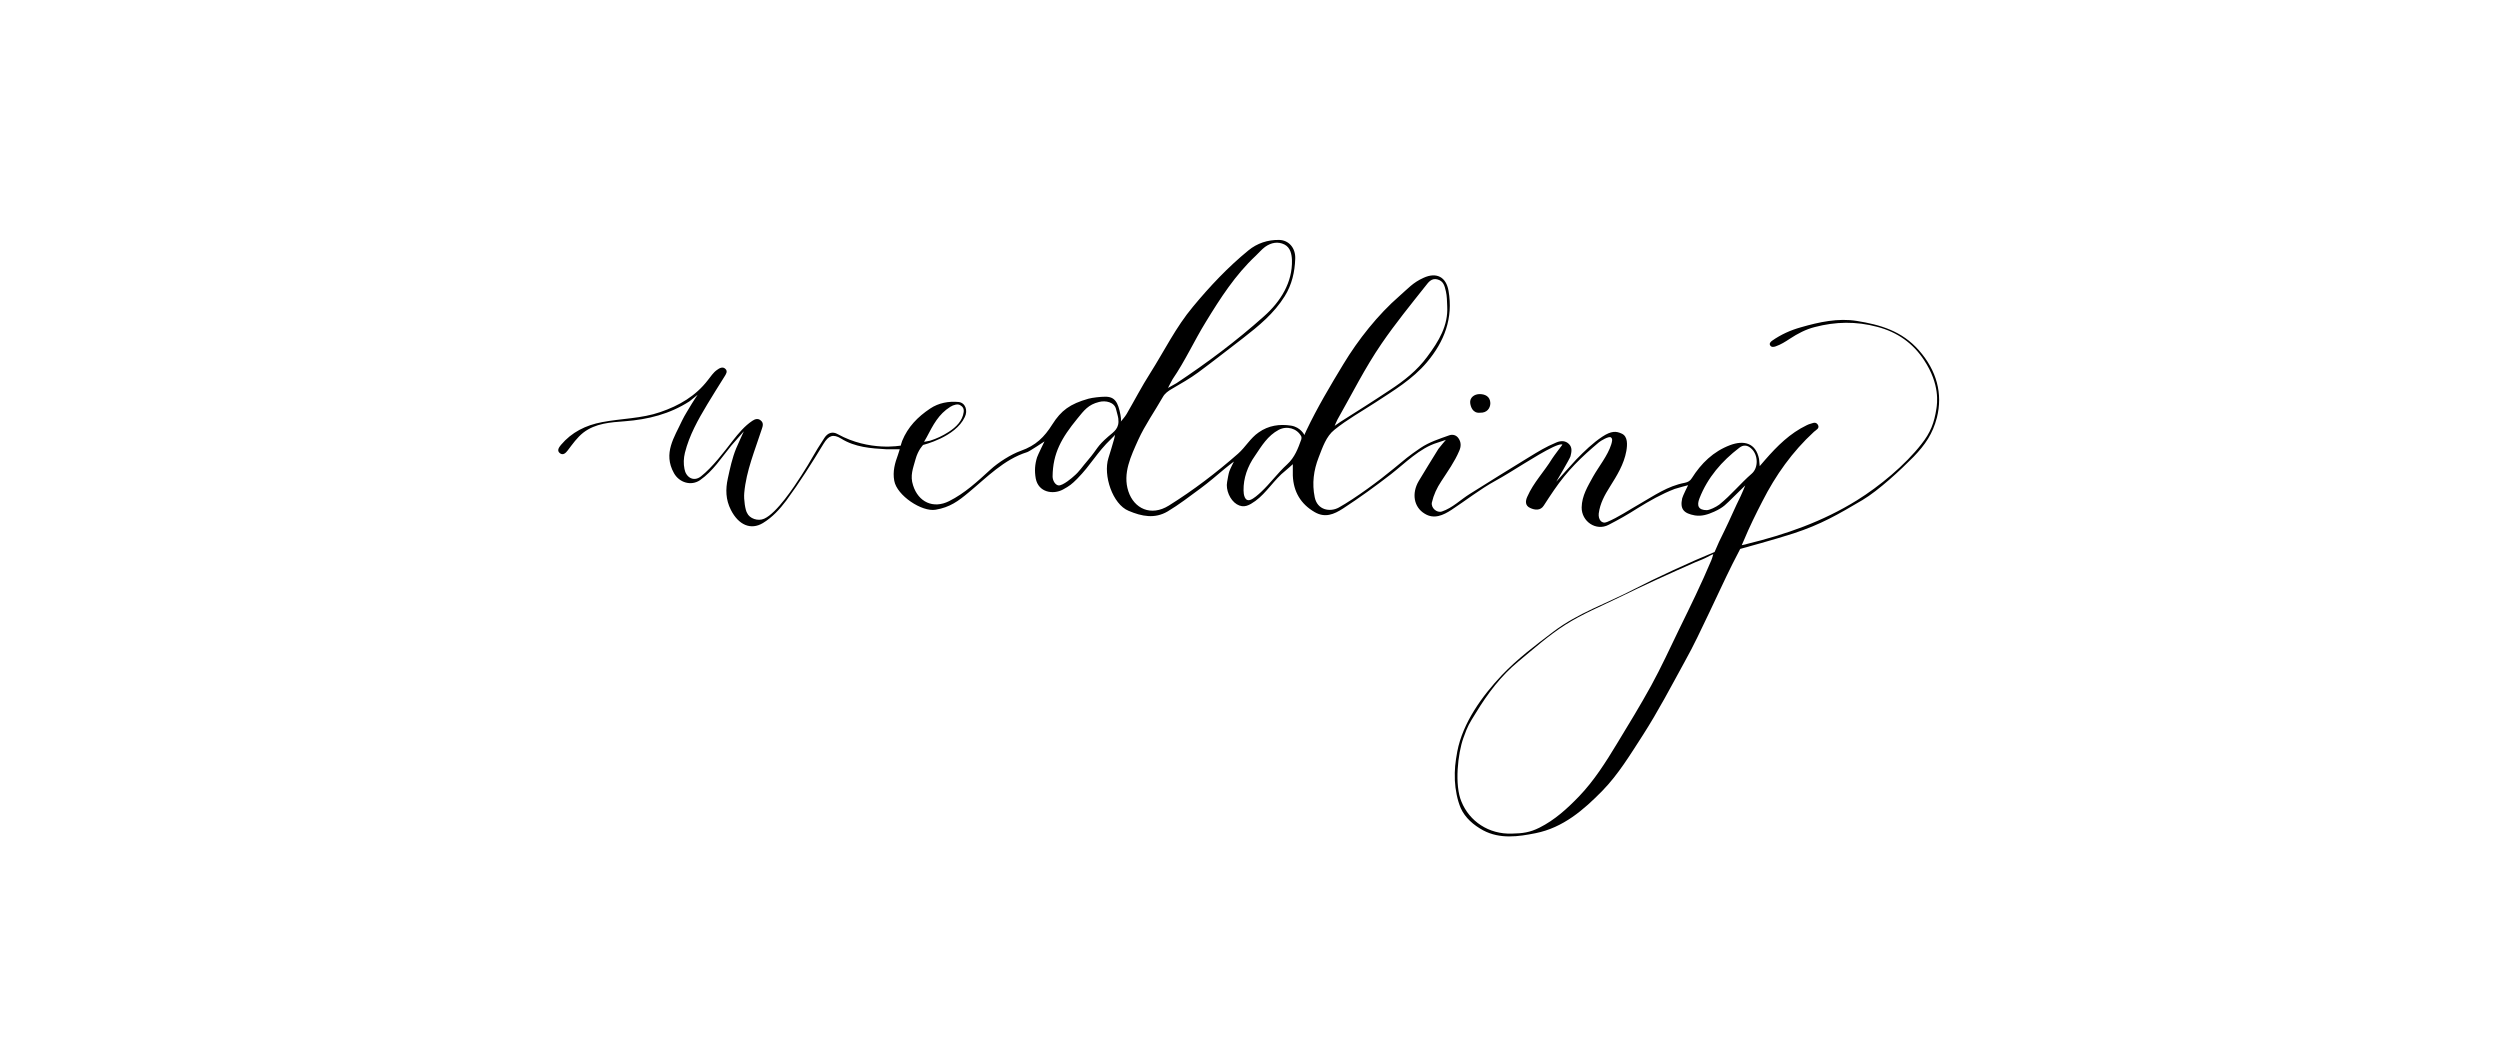
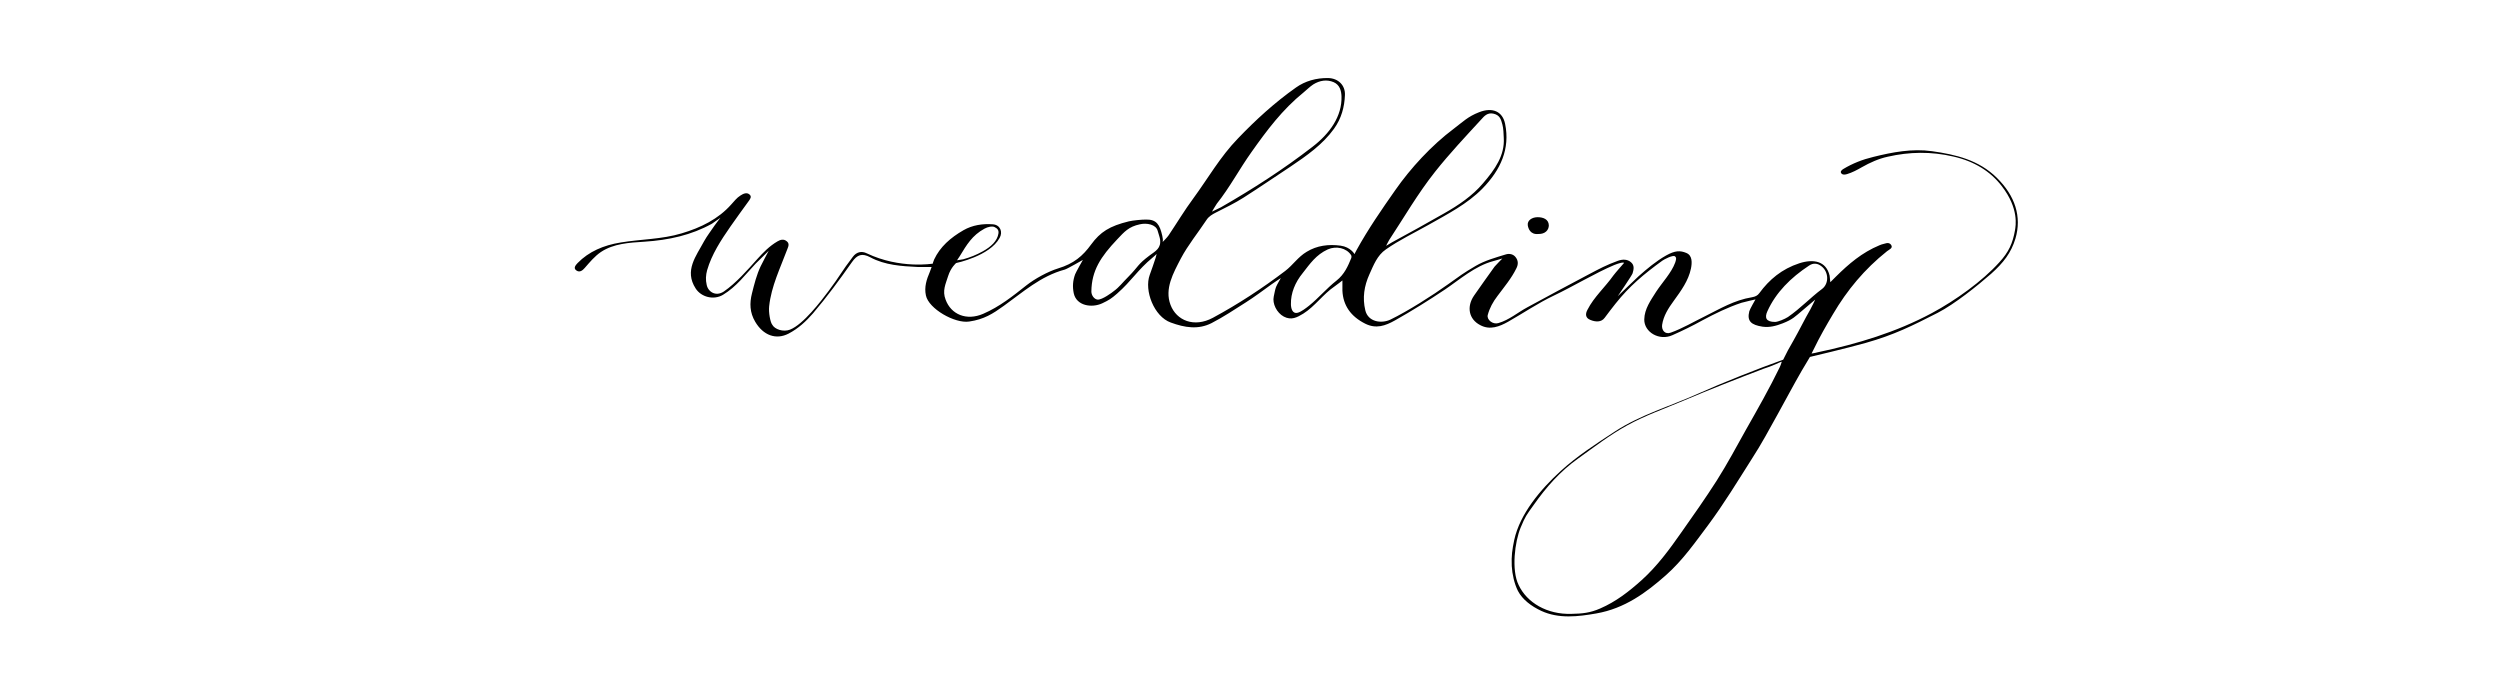
- <svg xmlns="http://www.w3.org/2000/svg" version="1.1" id="wedding_xA0_Image_1_" x="0px" y="0px" viewBox="0 0 864 360" xml:space="preserve" style="enable-background:new 0 0 864 360;">
+ <svg xmlns="http://www.w3.org/2000/svg" version="1.1" id="wedding_xA0_Image_1_" x="0px" y="0px" viewBox="0 0 1296 360" xml:space="preserve" width="1296" height="360">
  <defs id="defs138" />
-   <g id="g133" transform="matrix(0.7568199,0,0,0.7568199,104.9437,45.22947)">
+   <g id="g133" transform="matrix(1.186343,0,0,1.024577,160.0369,-10.56265)">
    <path d="m 266.2,145.4 c -7.1,-0.4 -14.4,-0.9 -20.8,-4.9 -3.6,-2.2 -5.7,-1.4 -8,2.4 -5.4,8.9 -10.9,17.6 -17,25.9 -3,4 -6.4,7.7 -10.7,10.3 -5.5,3.3 -11.1,0.9 -14.6,-6 -2.4,-4.7 -2.5,-9.4 -1.4,-14.4 1,-4.6 2,-9.3 3.8,-13.7 0.3,-0.8 3.5,-7.8 3.5,-7.8 0,0 -5.2,5.9 -5.7,6.5 -4.5,5.5 -8.3,11.6 -14.3,15.8 -4.1,2.8 -9.5,1.1 -11.9,-3.2 -5.1,-9.1 0.2,-16.4 3.7,-24 1.3,-2.7 3,-5.2 4.5,-7.8 0.2,-0.4 2.6,-4 2.6,-4 0,0 -3.4,2.8 -3.7,3 -9,5.8 -18.9,8.3 -29.5,9.1 -6.6,0.5 -13.4,0.9 -19,5.2 -2.8,2.2 -4.9,5.2 -7.1,8.1 -0.9,1.2 -2.2,2.5 -3.7,1.2 -1.4,-1.2 -0.2,-2.7 0.6,-3.7 4.9,-5.8 11.3,-9 18.8,-10.4 8.9,-1.7 18,-1.6 26.6,-4.6 8.5,-2.9 16.1,-7.3 21.7,-14.6 1.3,-1.6 2.4,-3.4 4.1,-4.6 1.2,-0.9 2.7,-1.7 3.9,-0.5 1.2,1.1 0.2,2.5 -0.5,3.6 -2.6,4.2 -5.3,8.4 -7.8,12.6 -4.2,7 -8.2,14.1 -10.2,22.1 -0.6,2.5 -0.7,5 -0.2,7.4 0.6,3.6 4,6.1 7.5,3.4 5.3,-4.2 10.5,-11.1 14.6,-16.4 2.6,-3.3 5.3,-6.6 8.9,-9 1.2,-0.8 2.6,-1.3 3.9,-0.1 1.3,1.1 0.9,2.5 0.4,3.9 -3.1,9.6 -7.1,19 -8,29.1 -0.3,3.1 0.5,8 1.3,9.2 1.1,2.5 4.9,3.9 7.8,2.6 5.8,-2.6 13.6,-14.5 16.9,-19.6 5,-7.7 5.5,-9.6 10.6,-17.3 1.5,-2.3 3.7,-3.1 6.1,-1.7 14.5,8 28.8,5.2 28.8,5.2 0,0 0.1,-0.8 0.6,-2.1 2.6,-6.4 7.1,-11 12.8,-14.8 3.9,-2.6 8.4,-3.4 12.9,-3 3.2,0.3 4.4,3.9 2.9,6.9 -4.3,9.2 -19,12.7 -19,12.7 0,0 -2.3,2.2 -3.5,6.6 -1.1,4.1 -2.6,7.4 -1.1,11.9 2.4,7.6 9.2,10.8 16.4,7.2 7.2,-3.6 13,-9 18.9,-14.4 3.6,-3.3 9.4,-7 13.9,-8.6 6.8,-2.4 10.7,-6.2 14.4,-12.1 4,-6.3 8,-9.3 16.5,-11.7 1.9,-0.5 5.5,-0.9 7.5,-0.9 4.6,-0.1 6,2.6 7.1,8.3 0.5,2.6 0.1,3.1 0.1,3.1 0,0 2.1,-2.4 2.7,-3.5 3.6,-6.2 6.9,-12.6 10.8,-18.7 6.4,-10.1 11.7,-21 19.5,-30.3 7.7,-9.3 16,-18.1 25.3,-25.7 4,-3.3 8.9,-4.9 14.1,-4.8 4.3,0.1 7.5,3.6 7.3,8.6 -0.2,6 -1.5,11.8 -4.8,17.1 -4.9,7.9 -11.9,13.6 -19.1,19.2 -6.8,5.2 -13.5,10.5 -20.4,15.6 -3.8,2.8 -7.9,5.1 -12,7.5 -1.7,1 -3.2,2 -4.2,3.8 -3.7,6.5 -8.1,12.7 -11.2,19.5 -3.3,7.4 -7.2,15.3 -4.5,23.5 2.6,7.9 10.3,11.6 18.5,6.5 11.2,-7 21.7,-15 31.6,-23.7 3.4,-3 5.6,-7.1 9.4,-9.7 4.5,-3.2 9.6,-3.9 14.8,-3.1 4.4,0.7 6.1,4.3 6.1,4.3 0,0 0.2,-0.7 0.9,-2.1 5,-10.5 10.9,-20.4 16.9,-30.3 6.7,-11.1 15.8,-22.6 25.6,-31.1 3.9,-3.4 6.1,-6.1 11,-8.3 5.9,-2.7 10.3,-0.4 11.4,5.9 2.2,12.6 -1.9,23.2 -9.9,32.7 -6.6,7.8 -15.2,12.9 -23.6,18.4 -6.3,4.1 -12.8,7.7 -18.6,12.4 -3.8,3 -5.4,8 -7.2,12.6 -2.3,5.9 -3.1,11.9 -1.8,18.2 1.2,5.9 7,6.9 11,4.7 7.5,-4.2 18.5,-12.3 25.1,-17.8 5.2,-4.3 6.6,-5.6 12.2,-9.4 4,-2.7 8.7,-4.2 13.2,-5.8 1.5,-0.5 3.1,-0.1 4.1,1.3 1.3,1.8 1.3,3.8 0.4,5.8 -2.1,5 -5.3,9.4 -8.2,13.9 -2,3 -3.5,6.2 -4.3,9.7 -0.5,2.4 2.2,4.9 4.6,4.1 4.8,-1.6 8.5,-5.4 12.7,-8 8.5,-5.3 18.3,-11.5 26.9,-16.7 4.6,-2.8 7.6,-4.7 12.6,-6.8 2.1,-0.9 4.2,-0.9 5.8,0.7 1.6,1.6 1.2,3.6 0.7,5.6 -0.3,1.1 -6.5,11.6 -6.5,11.6 0,0 8.2,-9.2 9.1,-10.1 3.7,-3.8 7.6,-7.6 12,-10.5 4,-2.6 6.2,-2.6 8.9,-1.3 2.7,1.3 2.5,5 2,7.9 -1.1,6.1 -4.3,11.2 -7.5,16.3 -2.4,3.8 -4.5,7.6 -5.1,12.2 -0.3,2.7 1.3,5 3.8,3.9 4.9,-2 10.2,-5.6 14.8,-8.2 6.8,-3.9 12.8,-8.2 20.7,-9.7 1.4,-0.3 2.4,-0.8 3.2,-2.1 4.3,-6.8 9.8,-12.2 17.5,-15.1 6.2,-2.3 11.7,-1.1 13.2,6.3 0.1,0.7 0.3,3.3 0.3,3.3 0,0 2,-2.3 2.5,-2.9 5.5,-6.3 11.3,-12.1 19,-15.8 0.3,-0.1 0.6,-0.3 0.9,-0.4 1.4,-0.3 3,-1.5 4.1,0.1 1.1,1.7 -0.7,2.4 -1.7,3.3 -9.9,9.1 -17.5,19.8 -23.6,31.8 -3,5.8 -5.9,11.7 -8.4,17.7 -0.2,0.4 -0.2,0.4 -1,2.3 1.9,-0.4 1.9,-0.4 2.5,-0.6 17.6,-4.3 34.5,-10.2 50.1,-19.9 10.3,-6.4 22,-16.1 29.4,-25.6 4.2,-5.3 5.9,-9.7 6.9,-16.3 0.3,-2.2 1.8,-10.9 -5.7,-22.2 -5,-7.6 -12.1,-12.7 -21.3,-15.1 -9.7,-2.6 -19.1,-2.4 -28.6,0.1 -4,1 -7.8,3 -11.3,5.3 -2.1,1.4 -4.2,2.7 -6.5,3.5 -0.9,0.3 -1.9,0.5 -2.5,-0.4 -0.6,-0.9 0.2,-1.7 0.9,-2.2 4,-2.8 8.4,-4.8 13.1,-6.1 8.3,-2.4 17,-4.3 25.6,-2.9 10.5,1.7 20.5,4.5 28.3,13.4 8.1,9.2 11,19.8 8.2,30.8 -1.9,7.3 -5.3,12.3 -10.6,17.8 -5.9,6 -16,15.4 -23.4,19.8 -11.2,6.6 -18.9,11.1 -31.4,15.2 -7.9,2.6 -24.4,7.1 -24.4,7.1 0,0 -2.4,4.7 -3.5,6.8 -3.7,7.4 -7,14.7 -10.6,22.2 -3.6,7.5 -7.1,15.1 -11.2,22.4 -6.2,11.3 -12.2,22.8 -19.2,33.7 -5.7,8.8 -11.1,17.8 -18.4,25.3 -8.6,8.8 -18,16.9 -30.5,19.4 -7.9,1.6 -16.3,2.8 -24,-1.3 -4.4,-2.4 -8.2,-5.7 -10.2,-10.1 -1.6,-3.7 -2.5,-8.5 -2.7,-12.6 -0.2,-5.2 0.2,-8.3 1.1,-13.3 2.5,-13.1 11.4,-25.4 20.3,-34.8 7.1,-7.5 15.4,-13.7 23.7,-20 11.1,-8.4 24.2,-12.8 36.3,-19.1 10.2,-5.3 26.7,-12.9 37.2,-17.2 2.2,-5 1.8,-4.3 4.5,-9.7 2.7,-5.5 4.8,-10.6 7.4,-15.8 0.4,-0.7 2.1,-4.9 2.1,-4.9 0,0 -5,4.9 -5.5,5.4 -3.3,3.2 -4.3,4.6 -8.7,6.6 -2.9,1.3 -5.7,2.2 -8.8,1.7 -5,-0.9 -6.9,-2.8 -5.8,-7.8 0.2,-1 2.7,-6 2.7,-6 0,0 -5,1.3 -6.1,1.7 -6,2.3 -11.6,5.5 -17.1,8.9 -4.2,2.7 -8.6,5.2 -13.1,7.5 -5.7,3 -12.4,-1.5 -12.3,-8 0.1,-5.3 2.8,-9.6 5.2,-14 2.6,-4.6 6.7,-9.6 8.3,-14.7 0.3,-1.1 0.8,-2.5 -0.1,-3.2 -0.9,-0.8 -4.8,1.6 -5.5,2.2 -8.1,6.8 -14.4,12.9 -20.5,21.8 -1.6,2.4 -3.2,4.7 -4.7,7.1 -1.5,2.4 -4.1,2.1 -6.2,1.1 -2.3,-1 -2.3,-3.1 -1.3,-5.2 2.8,-6.4 7.7,-11.4 11.3,-17.3 0.6,-1 4.7,-6.4 4.7,-6.4 0,0 -0.4,-0.7 -4.3,1.1 -7.9,3.8 -18.6,11.2 -26.3,15.4 -7.1,3.9 -13.4,8.9 -20.1,13.3 -3.7,2.4 -7.9,4.4 -12.2,1.7 -5,-3 -6,-9.3 -2.7,-14.9 2.9,-4.9 6,-9.8 9,-14.7 0.4,-0.6 3.4,-4.1 3.4,-4.1 0,0 -3.2,1.1 -3.9,1.3 -8,2.4 -14.9,9.5 -21.2,14.4 -7.1,5.5 -14.3,10.7 -21.8,15.6 -4.3,2.8 -8.3,4.4 -13,1.7 -6.4,-3.7 -9.7,-9.3 -10,-16.7 0,-3.2 0,-5.2 0,-5.2 0,0 -2.5,2.3 -3.4,3 -5,3.9 -8.6,10.1 -13.7,13.8 -2.7,1.9 -5.2,3.5 -8.5,1.5 -3.1,-1.9 -5.1,-6.6 -4.4,-10.2 0.3,-1.6 0.6,-3.6 1,-4.8 0.4,-1.2 2.1,-4.5 2.1,-4.5 0,0 -3.6,2.7 -4.1,3.2 -3.7,3.1 -7.4,6.3 -11.2,9.1 -4.9,3.6 -9.8,7.4 -15,10.5 -5.8,3.4 -11.7,2.3 -17.8,-0.3 -7.3,-3 -11.7,-16.2 -9.2,-24.1 0.9,-2.9 1.8,-5.8 2.6,-8.7 0.2,-0.7 0.4,-1.9 0.4,-1.9 0,0 -1.1,1.3 -1.7,1.8 -6.7,6.4 -9.1,11.7 -15.6,18.3 -2.5,2.5 -3.4,3.2 -6.5,4.9 -4.5,2.4 -11.2,1.3 -12.4,-5.1 -0.6,-3.4 -0.4,-6.4 0.6,-9.6 0.3,-1 3.4,-7.3 3.4,-7.3 0,0 -6.9,4.6 -7.9,4.9 -10.6,3.3 -18.5,11.6 -26.6,18.3 -4.9,4.1 -8.7,6.9 -15.2,8 -6.3,1.1 -17.7,-6.5 -18.9,-13.2 -0.8,-4.3 0.3,-8.1 1.7,-11.9 0.6,-1.8 0.8,-2.5 0.8,-2.5 0,0 -3,0 -6,0 z m 285.6,175.5 c 4.8,-0.1 8.1,-0.5 12.5,-2.7 7,-3.5 12.7,-8.7 18.1,-14.3 6.9,-7.2 12.2,-15.6 17.4,-24.2 5.3,-8.7 10.6,-17.4 15.5,-26.3 4.6,-8.4 8.6,-17.1 12.8,-25.8 5.1,-10.4 10.2,-20.8 14.7,-31.5 0.3,-0.6 0.5,-1.5 0.9,-2.8 -0.7,0.2 -2.1,1 -2.7,1.3 -1.7,0.9 -3.5,1.6 -5.3,2.3 -11.8,5.2 -23.5,10.5 -35.1,16.2 -8.2,4 -16.7,7.5 -24.4,12.4 -7.7,4.9 -14.5,11 -21.5,16.8 -7.9,6.5 -14,14.6 -19.3,23.3 -3.4,5.5 -3.7,5.8 -5.8,11.6 -2.6,7.2 -4.1,21.6 -0.9,29.1 3.6,8.9 12.4,15 23.1,14.6 z M 451.3,59 c -0.1,-2.7 -0.7,-5.7 -3.4,-7.1 -3,-1.5 -6.1,-0.9 -8.9,1.1 -1.6,1.2 -2.8,2.7 -4.2,4 -9.4,8.8 -16.2,19.4 -22.8,30.2 -5.3,8.6 -9.5,17.9 -15.2,26.2 -0.5,0.8 -2.1,4 -2.1,4 0,0 3.1,-1.8 3.9,-2.2 14,-9.3 27.4,-19.3 39.9,-30.5 7.7,-6.8 13.1,-15.6 12.8,-25.7 z m 70.9,21 c -0.1,-2.1 -0.1,-4.6 -0.6,-6.7 -0.6,-2.6 -1.1,-4.8 -4,-5.5 -2.5,-0.6 -3.9,1.2 -5.2,2.9 -6.9,8.7 -13.9,17.3 -20.2,26.5 -7.6,11.1 -13.5,23 -20.1,34.6 -0.3,0.5 -1.3,2.9 -1.3,2.9 0,0 2.1,-1.5 2.6,-1.8 7.6,-4.8 15.2,-9.6 22.7,-14.6 6.4,-4.2 12.4,-8.9 17,-15.2 5.3,-7.1 9.6,-14.2 9.1,-23.1 z M 342,157.8 c 0,1.9 1.2,3.9 2.7,4.1 2,0.2 6.5,-3.7 7.1,-4.3 2.4,-2 3.7,-4.2 6.4,-7.3 4.6,-5.4 3.8,-6 9.2,-10.7 2.7,-2.3 5.2,-3.7 4.6,-8.3 -0.2,-1.3 -0.7,-2.8 -1,-4.1 -0.7,-3.4 -4.9,-4.2 -7.8,-3.4 -4.9,1.2 -6.8,3.8 -9.9,7.6 -7.2,8.8 -11.2,15.8 -11.3,26.4 z m 87.2,6.4 c 0,1.8 0.5,5.2 3.1,4.3 1.5,-0.5 3.6,-2.4 4.8,-3.5 4.3,-4 7.6,-8.7 12,-12.7 3.5,-3.2 5,-7.3 6.5,-11.5 0.1,-0.4 0.1,-1 -0.1,-1.4 -2,-3.6 -6.5,-4.8 -10.2,-2.9 -5.1,2.7 -7.8,7.3 -10.9,11.9 -3.4,4.8 -5.3,10.3 -5.2,15.8 z m 211.6,9 c 1.4,-0.1 4.1,-1.4 5.6,-2.5 5.6,-4.5 9.6,-9.6 14.9,-14.2 3.1,-2.7 2.9,-8.6 -0.2,-11.4 -1.7,-1.6 -3.6,-1.9 -5.5,-0.4 -8,6.1 -14.5,13.6 -18.2,23.1 -1.3,3.3 -0.6,5.4 3.4,5.4 z M 301.4,128.4 c 0.2,-1.7 -0.5,-2.5 -1.7,-3.2 -1,-0.6 -3,-0.1 -4.4,0.8 -5.4,3.4 -7.8,8.2 -10.8,13.9 -0.2,0.3 -1.2,2.1 -1.2,2.1 0,0 2.4,-0.4 2.7,-0.5 3.1,-1 5.7,-2.2 8.5,-4 3.6,-2.3 6.4,-5.2 6.9,-9.1 z" id="path129" />
    <path d="m 537.3,128.7 c -3.5,0.4 -4.4,-2.8 -4.6,-4.4 -0.3,-2.5 1.9,-4.1 4.3,-4.1 2.4,0 4.8,1 4.9,4.1 0,2.4 -1.6,4.5 -4.6,4.4 z" id="path131" />
  </g>
</svg>
